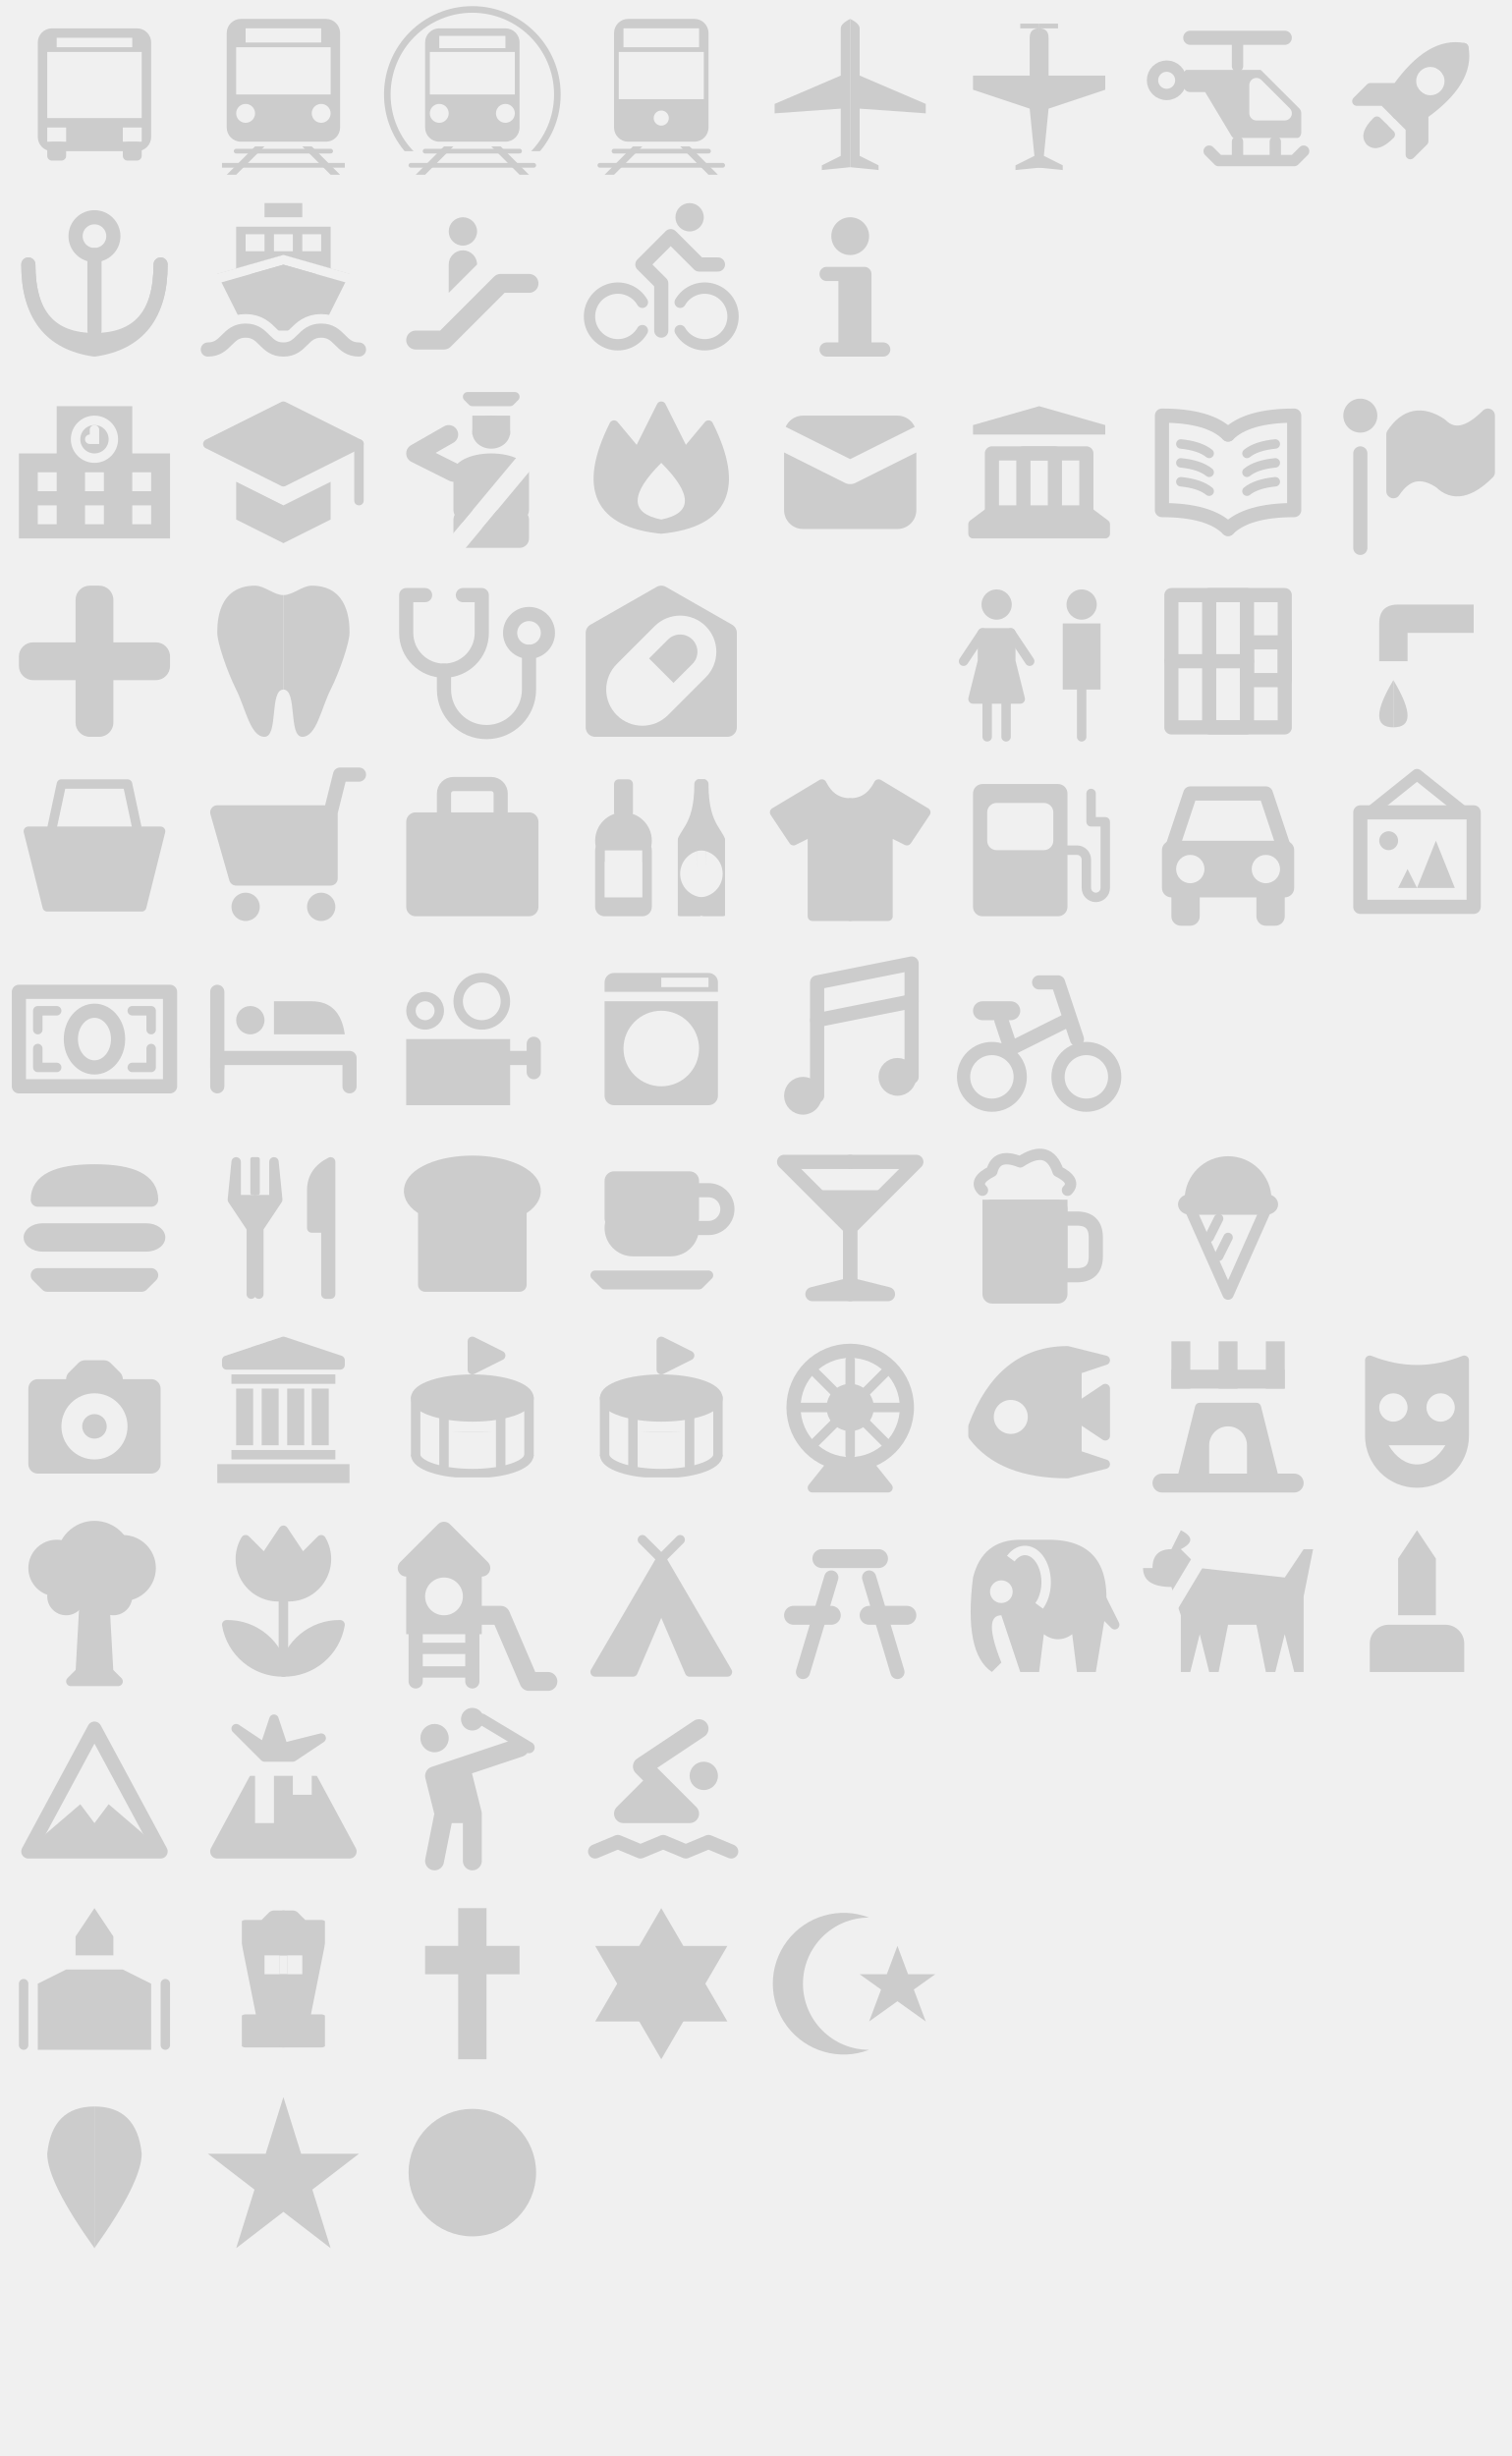
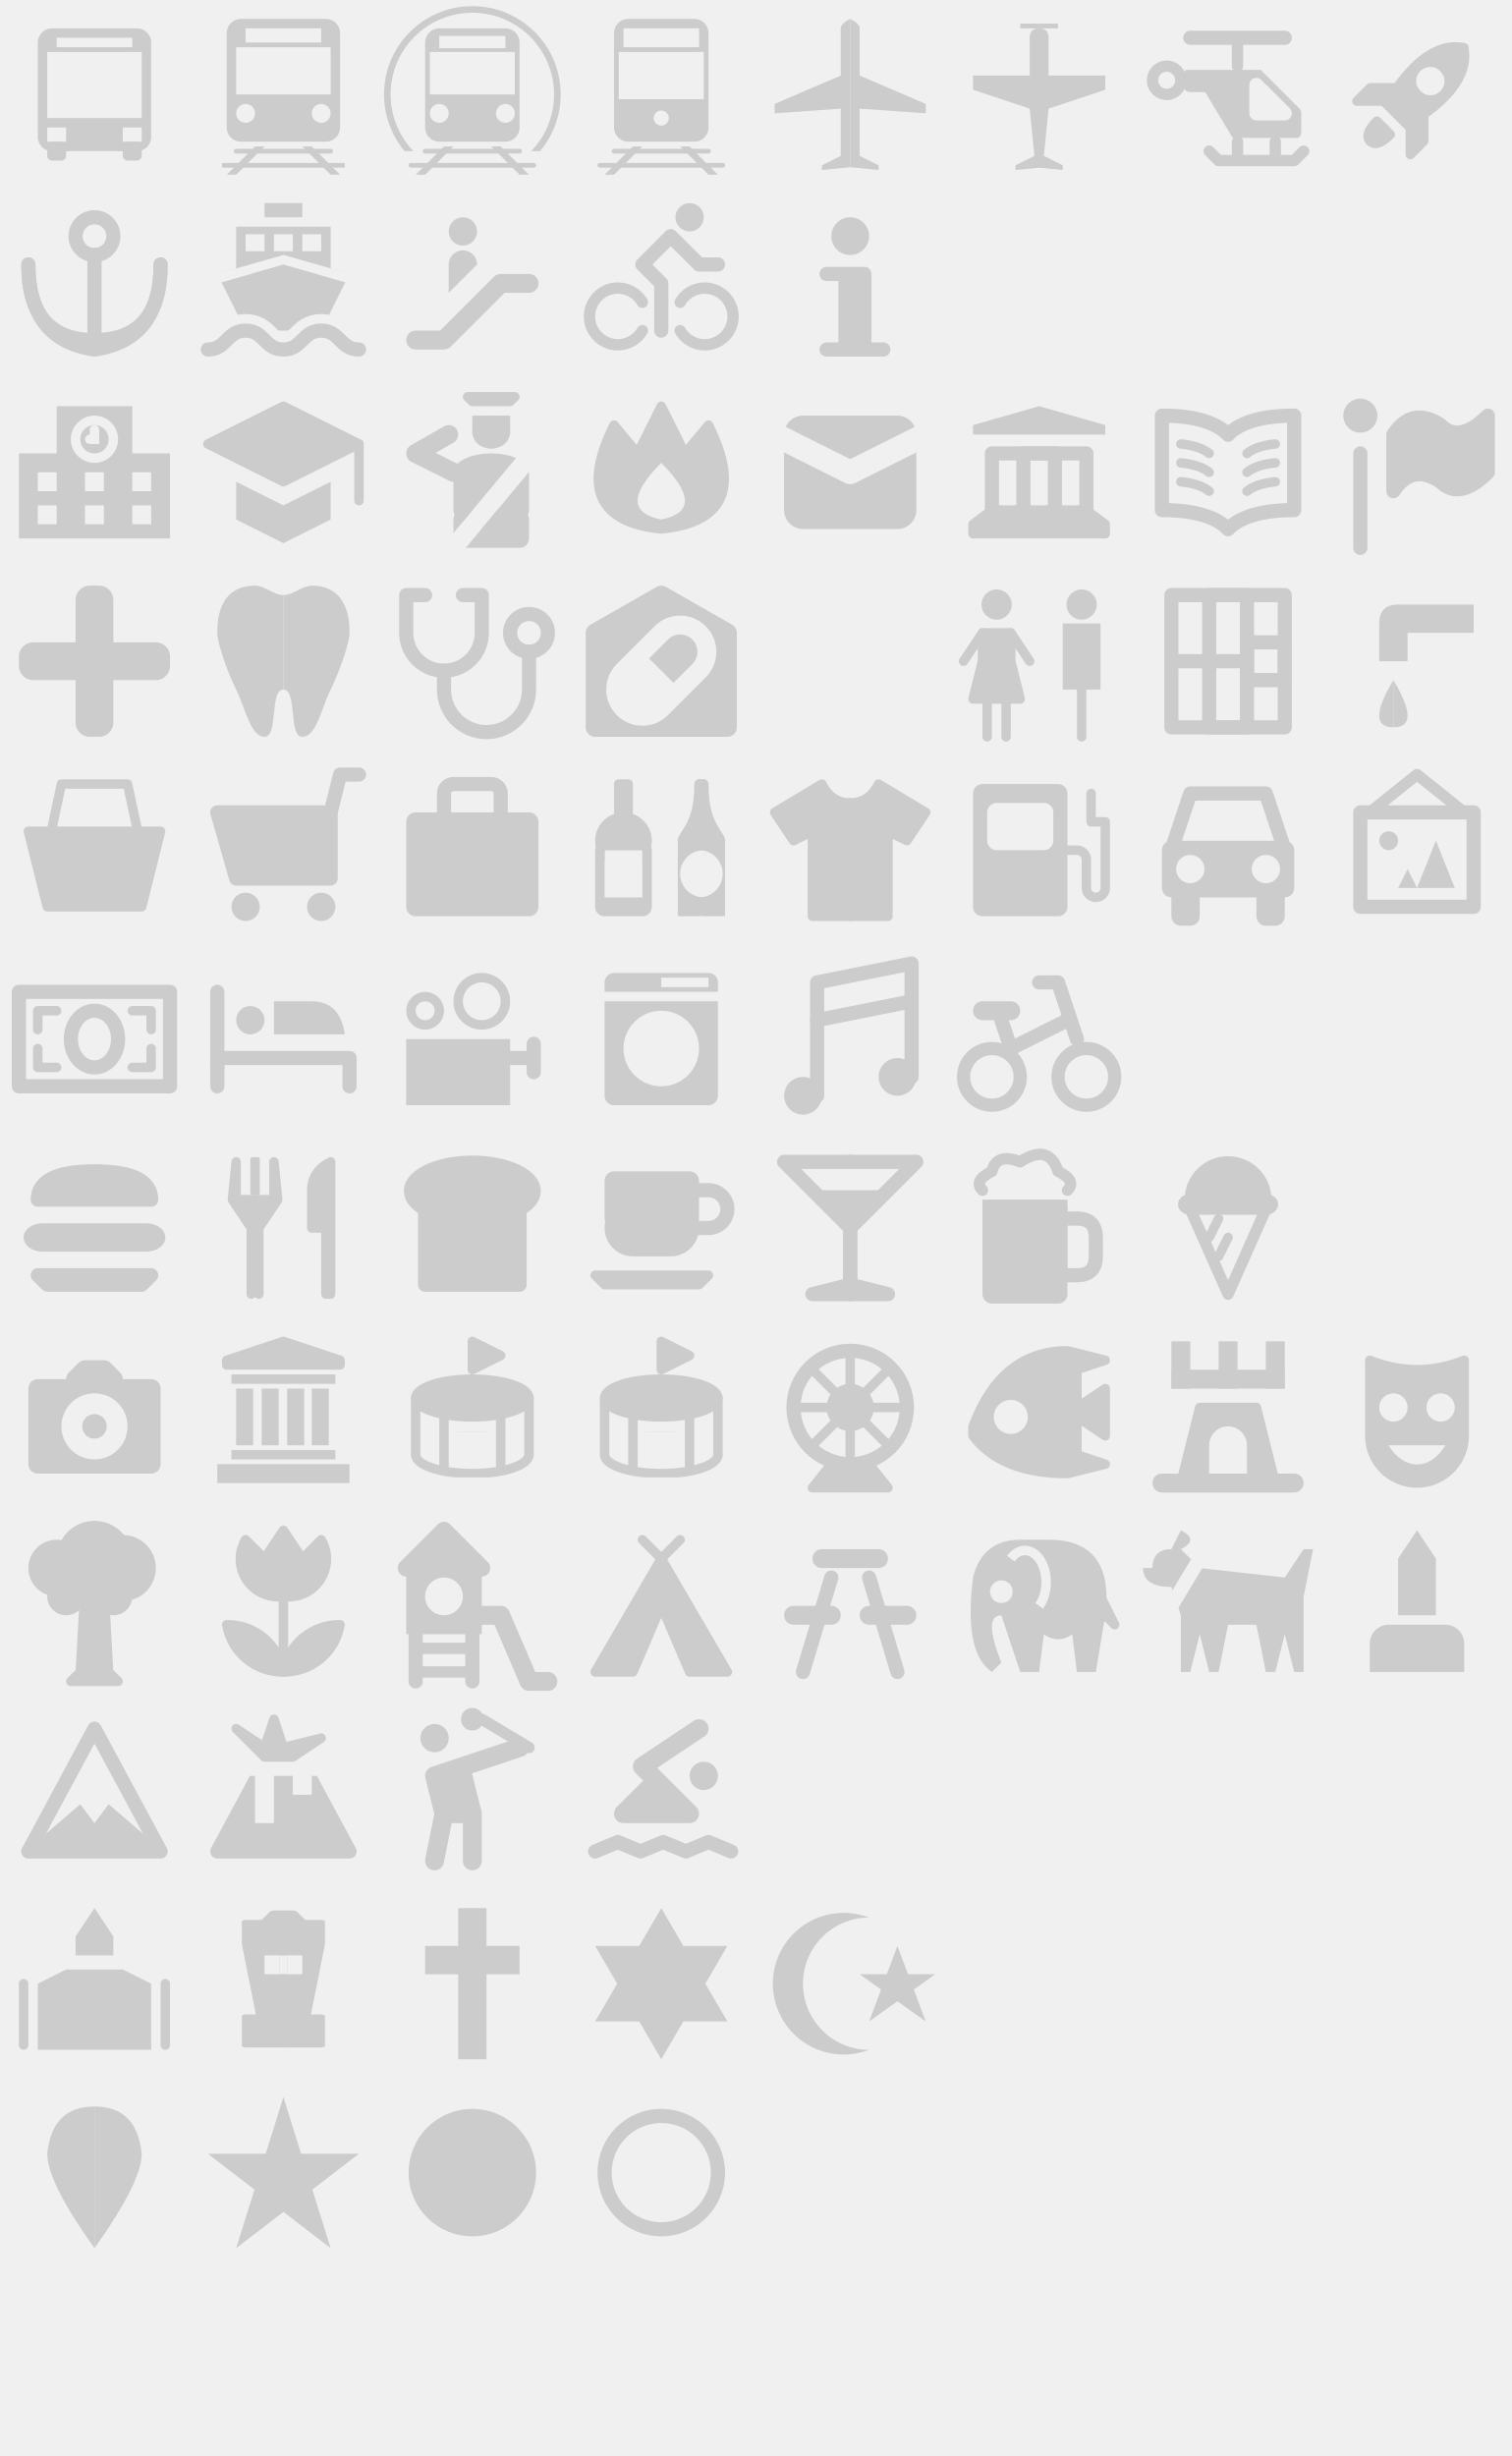
<svg xmlns="http://www.w3.org/2000/svg" viewBox="0 0 160 260">
  <style>
    .fill-only {
      fill: hsl(0 0% 80%);
      stroke: none;
    }

    .stroke-only {
      fill: none;
      stroke: hsl(0 0% 80%);
      stroke-linejoin: round;
      stroke-linecap: round;
    }

    .fill-and-stroke {
      fill: hsl(0 0% 80%);
      stroke: hsl(0 0% 80%);
      stroke-linejoin: round;
      stroke-linecap: round;
    }
  </style>
  <g class="fill-only">
    <view id="bus_11" viewBox="0 0 20 20" />
    <g transform="translate(0, 0)">
      <defs>
        <mask id="bus_11_mask">
          <rect x="0" y="0" width="20" height="20" fill="white" />
          <rect x="6" y="4" width="8" height="1" fill="black" />
          <rect x="5" y="5.5" width="10" height="7" fill="black" />
          <rect x="5" y="13.5" width="2" height="1.5" fill="black" />
          <rect x="13" y="13.5" width="2" height="1.5" fill="black" />
        </mask>
      </defs>
      <rect x="4" y="3" width="12" height="13" rx="1.5" mask="url(#bus_11_mask)" />
      <rect x="5" y="15" width="2" height="2" rx="0.5" mask="url(#bus_11_mask)" />
      <rect x="13" y="15" width="2" height="2" rx="0.5" mask="url(#bus_11_mask)" />
    </g>
    <view id="railway_11" viewBox="20 0 20 20" />
    <g transform="translate(20, 0)">
      <defs>
        <mask id="railway_11_mask">
          <rect x="0" y="0" width="20" height="20" fill="white" />
          <rect x="6" y="3" width="8" height="1.5" fill="black" />
          <rect x="5" y="5" width="10" height="5" fill="black" />
          <circle cx="6" cy="12" r="1" fill="black" />
          <circle cx="14" cy="12" r="1" fill="black" />
        </mask>
      </defs>
      <rect x="4" y="2" width="12" height="13" rx="1.5" mask="url(#railway_11_mask)" />
      <path d="M 7 15.5 l -3 3 l 1 0 l 3 -3" />
      <path d="M 12 15.5 l 3 3 l 1 0 l -3 -3" />
      <path d="M 5 16 l 10 0" class="stroke-only" stroke-width="0.5" />
      <path d="M 3.5 17.5 l 13 0" stroke="hsl(0 0% 80%)" stroke-width="0.5" />
    </g>
    <view id="rail_metro_11" viewBox="40 0 20 20" />
    <g transform="translate(40, 0)">
      <defs>
        <mask id="rail_metro_11_mask">
          <rect x="0" y="0" width="20" height="20" fill="white" />
          <rect x="6.5" y="3.8" width="7" height="1.3" fill="black" />
          <rect x="5.5" y="5.5" width="9" height="4.5" fill="black" />
          <circle cx="6.5" cy="12" r="1" fill="black" />
          <circle cx="13.5" cy="12" r="1" fill="black" />
        </mask>
        <mask id="rail_metro_11_tunnel_mask">
          <rect x="0" y="0" width="20" height="20" fill="white" />
          <rect x="0" y="16" width="20" height="5" fill="black" />
        </mask>
      </defs>
      <rect x="5" y="3" width="10" height="12" rx="1.5" mask="url(#rail_metro_11_mask)" />
      <circle cx="10" cy="10" r="9" class="stroke-only" stroke-width="0.7" mask="url(#rail_metro_11_tunnel_mask)" />
      <path d="M 7 15.5 l -3 3 l 1 0 l 3 -3" />
      <path d="M 12 15.5 l 3 3 l 1 0 l -3 -3" />
      <path d="M 5 16 l 10 0" class="stroke-only" stroke-width="0.5" />
      <path d="M 3.5 17.5 l 13 0" class="stroke-only" stroke-width="0.5" />
    </g>
    <view id="rail_light_11" viewBox="60 0 20 20" />
    <g transform="translate(60, 0)">
      <defs>
        <mask id="rail_light_11_mask">
          <rect x="0" y="0" width="20" height="20" fill="white" />
          <rect x="6" y="3" width="8" height="2" fill="black" />
          <rect x="5.5" y="5.5" width="9" height="5" fill="black" />
          <circle cx="10" cy="12.5" r="0.8" fill="black" />
        </mask>
      </defs>
      <rect x="5" y="2" width="10" height="13" rx="1.5" mask="url(#rail_light_11_mask)" />
      <path d="M 7 15.5 l -3 3 l 1 0 l 3 -3" />
      <path d="M 12 15.5 l 3 3 l 1 0 l -3 -3" />
      <path d="M 5 16 l 10 0" class="stroke-only" stroke-width="0.5" />
      <path d="M 3.5 17.5 l 13 0" class="stroke-only" stroke-width="0.5" />
    </g>
    <view id="airport_11" viewBox="80 0 20 20" />
    <g transform="translate(80, 0)">
      <path d="M 10 2 q -1 0.5 -1 1 v 5 l -7 3 v 1 l 7 -0.5 v5 l -2 1 v 0.5 l 3 -0.3 z" />
      <path d="M 10 2 q -1 0.5 -1 1 v 5 l -7 3 v 1 l 7 -0.5 v5 l -2 1 v 0.5 l 3 -0.3 z" transform="translate(20) scale(-1, 1)" />
    </g>
    <view id="airfield_11" viewBox="100 0 20 20" />
    <g transform="translate(100, 0)">
      <path d="M 10 2.5 h -2 v 0.5 h 2 q -1 0 -1 1 v 4 h -6 v 1.5 l 6 2 l 0.5 5 l -2 1 v 0.5 l 3 -0.3 z" />
      <path d="M 10 2.5 h -2 v 0.5 h 2 q -1 0 -1 1 v 4 h -6 v 1.5 l 6 2 l 0.5 5 l -2 1 v 0.5 l 3 -0.3 z" transform="translate(20) scale(-1, 1)" />
    </g>
    <view id="heliport_11" viewBox="120 0 20 20" />
    <g transform="translate(120 0)">
      <defs>
        <mask id="heliport_11_mask">
          <rect x="0" y="0" width="20" height="20" fill="white" />
          <path d="M 13 9 l 3 3 h -3 z" fill="black" stroke="black" stroke-width="1.5" stroke-linejoin="round" />
        </mask>
      </defs>
      <path d="M 6 8 h 7 l 4 4 v 2 h -6 l -3 -5 h -2 z" class="fill-and-stroke" stroke-width="1.5" mask="url(#heliport_11_mask)" />
      <path d="M 15 15 v 1.5 z" class="stroke-only" stroke-width="1.2" />
      <path d="M 11 4 v 3 z" class="stroke-only" stroke-width="1.2" />
      <path d="M 6 4 h 10 z" class="stroke-only" stroke-width="1.5" />
      <path d="M 11 15 v 1.5 z" class="stroke-only" stroke-width="1.2" />
      <path d="M 8 16 l 1 1 h 8 l 1 -1" class="stroke-only" stroke-width="1.2" />
      <circle cx="3.5" cy="8.5" r="1.5" class="stroke-only" stroke-width="1.2" />
    </g>
    <view id="rocket_11" viewBox="140 0 20 20" />
    <g transform="translate(140 0)">
      <defs>
        <mask id="rocket_11_mask">
          <rect x="0" y="0" width="20" height="20" fill="white" />
          <circle cx="10" cy="8" r="1.5" fill="black" />
        </mask>
      </defs>
      <path d="M 10 3 q -3 2 -2 8 l -2 2 v 2 l 2 -2 h 2 z M 10 15 h -1 q 0 2 1 2 z" class="fill-and-stroke" mask="url(#rocket_11_mask)" transform="rotate(45 10 10)" />
      <path d="M 10 3 q -3 2 -2 8 l -2 2 v 2 l 2 -2 h 2 z M 10 15 h -1 q 0 2 1 2 z" class="fill-and-stroke" mask="url(#rocket_11_mask)" transform="translate(20 0) scale(-1 1) rotate(-45 10 10) " />
    </g>
    <view id="harbor_11" viewBox="0 20 20 20" />
    <g transform="translate(0, 20)">
      <circle cx="10" cy="5" r="2" class="stroke-only" stroke-width="1.5" />
      <path d="M 10 7 v 8 " class="stroke-only" stroke-width="1.5" />
      <path d="M 3 8 q 0 8 7 8 t 7 -8" class="stroke-only" stroke-width="1.5" />
      <path d="M 3 8 q 0 8 7 9 q 7 -1 7 -9" class="stroke-only" stroke-width="1.5" />
    </g>
    <view id="ferry_terminal_11" viewBox="20 20 20 20" />
    <g transform="translate(20, 20)">
      <defs>
        <mask id="ferry_terminal_11_mask">
          <rect x="0" y="0" width="20" height="20" fill="white" />
          <rect x="6" y="4.8" width="2" height="1.8" fill="black" />
          <rect x="9" y="4.8" width="2" height="1.8" fill="black" />
          <rect x="12" y="4.8" width="2" height="1.8" fill="black" />
          <path d="M 3 9.5 l 7 -2 l 7 2" fill="none" stroke="black" />
          <path d="M 2 17 c 2 0 2 -2 4 -2 s 2 2 4 2 s 2 -2 4 -2 s 2 2 4 2" fill="none" stroke="black" stroke-width="3.5" />
        </mask>
      </defs>
      <rect x="8" y="1.5" width="4" height="1.5" />
      <rect x="5" y="4" width="10" height="5" mask="url(#ferry_terminal_11_mask)" />
      <path d="M 3 9 l 7 -2 l 7 2 l -3 6 h -8" mask="url(#ferry_terminal_11_mask)" />
      <path d="M 2 17 c 2 0 2 -2 4 -2 s 2 2 4 2 s 2 -2 4 -2 s 2 2 4 2" class="stroke-only" stroke-width="1.5" />
    </g>
    <view id="entrance_11" viewBox="40 20 20 20" />
    <g transform="translate(40 20)">
      <circle cx="9" cy="4.5" r="1.5" class="fill-only" />
      <path d="M 7.5 11 v -3 a 1.5 1.5 0 0 1 3 0 z" class="fill-only" />
      <path d="M 4 16 h 3 l 6 -6 h 3 " class="stroke-only" stroke-width="2" />
    </g>
    <view id="bicycle_rental_11" viewBox="60 20 20 20" />
    <g transform="translate(60 20)">
      <circle cx="13" cy="3" r="1.5" class="fill-only" />
      <path d="M 8 12 a 3 3 0 1 0 0 3" class="stroke-only" stroke-width="1.2" />
      <path d="M 12 12 a 3 3 0 1 1 0 3" class="stroke-only" stroke-width="1.2" />
      <path d="M 10 15 v -5 l -2 -2 l 3 -3 l 3 3 h 2" class="stroke-only" stroke-width="1.5" />
    </g>
    <view id="information_11" viewBox="80 20 20 20" />
    <g transform="translate(80 20)">
      <circle cx="10" cy="5" r="2" class="fill-only" />
      <path d="M 7.5 9 h 2 v 8 h -2 h 6 h -2 v -8 z" class="fill-and-stroke" stroke-width="1.5" />
    </g>
    <view id="school_11" viewBox="0 40 20 20" />
    <g transform="translate(0 40)">
      <defs>
        <mask id="school_11_mask">
          <rect x="0" y="0" width="20" height="20" fill="white" />
          <circle cx="10" cy="6.5" r="2" fill="none" stroke="black" />
          <path d="M 10 5.5 v 1 h -0.5" fill="none" stroke="black" stroke-linecap="round" />
          <rect x="4" y="10" width="2" height="2" fill="black" />
          <rect x="9" y="10" width="2" height="2" fill="black" />
          <rect x="14" y="10" width="2" height="2" fill="black" />
          <rect x="4" y="13.5" width="2" height="2" fill="black" />
          <rect x="9" y="13.5" width="2" height="2" fill="black" />
          <rect x="14" y="13.5" width="2" height="2" fill="black" />
        </mask>
      </defs>
      <path d="M 6 3 h 8 v 5 h 4 v 9 h -16 v -9 h 4 z" class="fill-only" mask="url(#school_11_mask)" />
    </g>
    <view id="college_11" viewBox="20 40 20 20" />
    <g transform="translate(20 40)">
      <path d="M 18 7 l -8 -4 l -8 4 l 8 4 l 8 -4 z" class="fill-and-stroke" />
      <path d="M 18 7 v6" class="stroke-only" />
      <path d="M 5 11 v 4 l 5 2.5 l 5 -2.5 v -4 l -5 2.5 z" />
    </g>
    <view id="police_11" viewBox="40 40 20 20" />
    <g transform="translate(40 40)">
      <defs>
        <mask id="police_11_mask">
          <rect x="0" y="0" width="20" height="20" fill="white" />
          <path d="M 18 6 l -10 12" style="fill:none; stroke:black; stroke-width:2" />
        </mask>
      </defs>
      <rect x="8" y="8" width="8" height="8" rx="4" ry="2" mask="url(#police_11_mask)" />
      <rect x="8" y="14" width="8" height="4" rx="1" mask="url(#police_11_mask)" />
      <path d="M 8 10 l -4 -2 l 3.5 -2" class="stroke-only" style="stroke-width:2" />
      <rect x="10" y="4" width="4" height="3.5" rx="2" />
      <rect x="10" y="4" width="4" height="2" />
      <path d="M 9.5 2 h 5 l -0.5 0.5 h -4 z" class="fill-and-stroke" />
    </g>
    <view id="fire_station_11" viewBox="60 40 20 20" />
    <g transform="translate(60 40)">
      <defs>
        <mask id="fire_station_11_mask">
          <rect x="0" y="0" width="20" height="20" fill="white" />
          <path d="M 10 9 Q 5 14 10 15 Q 15 14 10 9 z" style="fill:black" />
        </mask>
      </defs>
      <path d="M 10 3 L 7.5 8 L 5 5 Q 0 15 10 16 Q 20 15 15 5 L 12.5 8 z" class="fill-and-stroke" mask="url(#fire_station_11_mask)" />
    </g>
    <view id="post_11" viewBox="80 40 20 20" />
    <g transform="translate(80 40)">
      <defs>
        <mask id="post_11_mask">
          <rect x="0" y="0" width="20" height="20" fill="white" />
          <path d="M 2 6 L 10 10 L 18 6" style="fill:none; stroke:black; stroke-width:2.5; stroke-linejoin:round" />
        </mask>
      </defs>
      <rect x="3" y="4" width="14" height="12" rx="2" mask="url(#post_11_mask)" />
    </g>
    <view id="town_hall_11" viewBox="100 40 20 20" />
    <g transform="translate(100 40)">
      <path d="M 10 3 l -7 2 v 1 h 14 v -1 z" class="fill-only" />
      <path d="M 5 14 v -6 h 10 v 6" class="stroke-only" stroke-width="1.5" />
      <path d="M 8.333 14 v -6 h 3.333 v 6" class="stroke-only" stroke-width="1.5" />
      <path d="M 5 14 l -2 1.5 v 1 h 14 v -1 l -2 -1.5 z" class="fill-and-stroke" />
    </g>
    <view id="library_11" viewBox="120 40 20 20" />
    <g transform="translate(120 40)">
      <path d="M 10 6 q -2 -2 -7 -2 v 10 q 5 0 7 2" class="stroke-only" stroke-width="1.5" />
      <path d="M 10 6 q -2 -2 -7 -2 v 10 q 5 0 7 2" class="stroke-only" stroke-width="1.5" transform="translate(20 0) scale(-1 1)" />
      <path d="M 8 8 q -1 -0.8 -3 -1" class="stroke-only" stroke-width="1" />
      <path d="M 8 10 q -1 -0.8 -3 -1" class="stroke-only" stroke-width="1" />
      <path d="M 8 12 q -1 -0.8 -3 -1" class="stroke-only" stroke-width="1" />
      <path d="M 12 8 q 1 -0.8 3 -1" class="stroke-only" stroke-width="1" />
      <path d="M 12 10 q 1 -0.8 3 -1" class="stroke-only" stroke-width="1" />
      <path d="M 12 12 q 1 -0.8 3 -1" class="stroke-only" stroke-width="1" />
    </g>
    <view id="embassy_11" viewBox="140 40 20 20" />
    <g transform="translate(140 40)">
      <circle cx="4" cy="4" r="1.8" />
      <path d="M 4 8 v 10" class="stroke-only" stroke-width="1.5" />
      <path d="M 7.5 6 q 2 -3 5 -1 q 2 2 5 -1 v 6 q -3 3 -5 1 q -3 -2 -5 1 z" class="fill-and-stroke" stroke-width="1.5" />
    </g>
    <view id="hospital_11" viewBox="0 60 20 20" />
    <g transform="translate(0 60)">
      <rect x="2" y="8" width="16" height="4" rx="1.5" />
      <rect x="8" y="2" width="4" height="16" rx="1.5" />
    </g>
    <view id="dentist_11" viewBox="20 60 20 20" />
    <g transform="translate(20 60)">
      <path d="M 10 3 C 9 3 8 2 7 2 C 3 2 3 6 3 7 S 4 11 5 13 S 6.5 18 8 18 S 8.5 13 10 13 z" class="fill-only" />
      <path d="M 10 3 C 9 3 8 2 7 2 C 3 2 3 6 3 7 S 4 11 5 13 S 6.5 18 8 18 S 8.5 13 10 13 z" class="fill-only" transform="translate(20) scale(-1,1)" />
    </g>
    <view id="doctor_11" viewBox="40 60 20 20" />
    <g transform="translate(40 60)">
      <path d="M 5 3 h -2 v 4 a 4 4 0 0 0 8 0 v -4 h -2 " class="stroke-only" stroke-width="1.5" />
      <path d="M 7 11 v 2 a 4 4 0 0 0 9 0 v -4" class="stroke-only" stroke-width="1.5" />
      <circle cx="16" cy="7" r="2" class="stroke-only" stroke-width="1.5" />
    </g>
    <view id="pharmacy_11" viewBox="60 60 20 20" />
    <g transform="translate(60 60)">
      <defs>
        <mask id="pharmacy_11_mask">
          <rect x="0" y="0" width="20" height="20" fill="white" />
          <path d="M 6 11 a 2 2 0 0 0 4 4 l 4 -4 a 2 2 0 0 0 -4 -4 z" class="stroke-only" style="stroke:black; stroke-width:2" />
          <path d="M 6 11 a 2 2 0 0 0 4 4 l 2 -2 l -4 -4 z" class="fill-only" style="fill:black" />
        </mask>
      </defs>
      <path d="M 10 3 l -7 4 v 10 h 14 v -10 z" class="fill-and-stroke" stroke-width="2" mask="url(#pharmacy_11_mask)" />
    </g>
    <view id="toilet_11" viewBox="100 60 20 20" />
    <g transform="translate(100 60)">
      <circle cx="5.5" cy="4" r="1.6" class="fill-only" />
      <path d="M 4 7 v 3 l -1 4 h 5 l -1 -4 v -3 z" class="fill-and-stroke" />
      <path d="M 4 7 l -2 3 M 7 7 l 2 3" class="stroke-only" />
      <path d="M 4.5 12 v 6 M 6.5 12 v 6" class="stroke-only" />
      <circle cx="14.5" cy="4" r="1.6" class="fill-only" />
      <rect x="12.5" y="6" width="4" height="7" />
      <path d="M 14.5 12 v 6" class="stroke-only" />
    </g>
    <view id="prison_11" viewBox="120 60 20 20" />
    <g transform="translate(120 60)" class="stroke-only" stroke-width="1.5">
      <rect x="4" y="3" width="12" height="14" />
      <rect x="8" y="3" width="4" height="14" />
      <rect x="12" y="8" width="4" height="4" />
      <path d="M 4 10 h 8" />
    </g>
    <view id="drinking_water_11" viewBox="140 60 20 20" />
    <g transform="translate(140 60)">
      <path d="M 16 4 h -8 q -2 0 -2 2 v 4 h 3 v -3 h 7 z" class="fill-only" />
      <path d="M 7.5 12 q -3 5 0 5 z" class="fill-only" />
      <path d="M 7.5 12 q 3 5 0 5 z" class="fill-only" />
    </g>
    <view id="shop_11" viewBox="0 80 20 20" />
    <g transform="translate(0 80)">
      <path d="M 3 8 h 14 l -2 8 h -10 z" class="fill-and-stroke" />
      <path d="M 5 10 l 1.5 -7 h 7 l 1.5 7 z" class="stroke-only" />
    </g>
    <view id="grocery_11" viewBox="20 80 20 20" />
    <g transform="translate(20 80)">
      <path d="M 15 6 h -12 l 2 7 h 10 v -7 l 1 -4 h 2" class="stroke-only" stroke-width="1.5" />
      <path d="M 15 6 h -12 l 2 7 h 10 z" class="fill-only" />
      <circle cx="6" cy="16" r="1.5" />
      <circle cx="14" cy="16" r="1.5" />
    </g>
    <view id="suitcase_11" viewBox="40 80 20 20" />
    <g transform="translate(40 80)">
      <rect x="3" y="6" width="14" height="11" rx="1" />
      <rect x="7" y="3" width="6" height="12" rx="1" class="stroke-only" stroke-width="1.5" />
    </g>
    <view id="alcohol_shop_11" viewBox="60 80 20 20" />
    <g transform="translate(60 80)">
      <defs>
        <mask id="alcohol_shop_11_mask">
          <rect x="0" y="0" width="20" height="20" fill="white" />
          <rect x="4" y="10" width="4" height="5" fill="black" />
          <circle cx="14.5" cy="12.5" r="2.5" fill="black" />
        </mask>
      </defs>
      <rect x="5" y="2.5" width="2" height="4" rx="0.5" />
      <circle cx="6" cy="9" r="3" mask="url(#alcohol_shop_11_mask)" />
      <rect x="3" y="9" width="6" height="8" rx="1" mask="url(#alcohol_shop_11_mask)" />
      <path d="M 14.5 3 h -0.5 c 0 5 -2 5 -2 7 v 6.5 h 2 z" class="fill-and-stroke" mask="url(#alcohol_shop_11_mask)" />
      <path d="M 14.5 3 h -0.5 c 0 5 -2 5 -2 7 v 6.5 h 2 z" class="fill-and-stroke" mask="url(#alcohol_shop_11_mask)" transform="translate(28.5 0) scale(-1 1)" />
    </g>
    <view id="clothing_store_11" viewBox="80 80 20 20" />
    <g transform="translate(80 80)">
      <path d="M 10 5 q -2 0 -3 -2 l -5 3 l 2 3 l 2 -1 v 9 h 4 z" class="fill-and-stroke" />
      <path d="M 10 5 q -2 0 -3 -2 l -5 3 l 2 3 l 2 -1 v 9 h 4 z" class="fill-and-stroke" transform="translate(20 0) scale(-1 1)" />
    </g>
    <view id="fuel_11" viewBox="100 80 20 20" />
    <g transform="translate(100 80)">
      <defs>
        <mask id="fuel_11_mask">
          <rect x="0" y="0" width="20" height="20" fill="white" />
          <rect x="4.5" y="5" width="7" height="5" rx="1" fill="black" />
        </mask>
      </defs>
      <rect x="3" y="3" width="10" height="14" rx="1" mask="url(#fuel_11_mask)" />
      <path d="M 12 10 h 2 a 1 1 0 0 1 1 1 v 3 a 1 1 0 0 0 2 0 v -7 h -1.5 v -3" class="stroke-only" />
    </g>
    <view id="car_11" viewBox="120 80 20 20" />
    <g transform="translate(120 80)">
      <defs>
        <mask id="car_11_mask">
          <rect x="0" y="0" width="20" height="20" fill="white" />
          <circle cx="6" cy="12" r="1.5" fill="black" />
          <circle cx="14" cy="12" r="1.5" fill="black" />
        </mask>
      </defs>
      <rect x="3" y="9" width="14" height="6" rx="1" mask="url(#car_11_mask)" />
      <rect x="4" y="14" width="3" height="4" rx="1" />
      <rect x="13" y="14" width="3" height="4" rx="1" />
      <path d="M 4 10 l 2 -6 h 8 l 2 6" class="stroke-only" stroke-width="1.5" />
    </g>
    <view id="art_gallery_11" viewBox="140 80 20 20" />
    <g transform="translate(140 80)">
      <rect x="4" y="6" width="12" height="10" class="stroke-only" stroke-width="1.5" />
      <circle cx="7" cy="9" r="1" class="fill-only" />
      <path d="M 8 14 l 1 -2 l 1 2 l 2 -5 l 2 5 z" />
      <path d="M 5 6 L 10 2 L 15 6" class="stroke-only" stroke-width="1.2" />
    </g>
    <view id="bank_11" viewBox="0 100 20 20" />
    <g transform="translate(0 100)">
      <rect x="2" y="5" width="16" height="10" class="stroke-only" stroke-width="1.5" />
      <ellipse cx="10" cy="10" rx="2.5" ry="3" class="stroke-only" stroke-width="1.5" />
      <path d="M 6 7 h -2 v 2" class="stroke-only" />
      <path d="M 6 13 h -2 v -2" class="stroke-only" />
      <path d="M 14 7 h 2 v 2" class="stroke-only" />
      <path d="M 14 13 h 2 v -2" class="stroke-only" />
    </g>
    <view id="lodging_11" viewBox="20 100 20 20" />
    <g transform="translate(20 100)">
      <path d="M 3 15 v -3 h 14 v 3" class="stroke-only" stroke-width="1.5" />
      <path d="M 3 5 v 8" class="stroke-only" stroke-width="1.5" />
      <circle cx="6.5" cy="8" r="1.5" />
      <path d="M 9 6 h 4 q 3 0 3.5 3.5 h -7.5 z" />
    </g>
    <view id="cinema_11" viewBox="40 100 20 20" />
    <g transform="translate(40 100)">
      <rect x="3" y="10" width="11" height="7" />
      <circle cx="5" cy="7" r="1.5" class="stroke-only" />
      <circle cx="11" cy="6" r="2.5" class="stroke-only" />
      <path d="M 13 12 h 3.5 v -1.5 v 3" class="stroke-only" stroke-width="1.5" />
    </g>
    <view id="laundry_11" viewBox="60 100 20 20" />
    <g transform="translate(60 100)">
      <defs>
        <mask id="laundry_11_mask">
          <rect x="0" y="0" width="20" height="20" fill="white" />
          <circle cx="10" cy="11" r="4" fill="black" />
          <rect x="0" y="5" width="20" height="1" fill="black" />
          <rect x="10" y="3.5" width="5" height="1" fill="black" />
        </mask>
      </defs>
      <rect x="4" y="3" width="12" height="14" rx="1" mask="url(#laundry_11_mask)" />
    </g>
    <view id="music_11" viewBox="80 100 20 20" />
    <g transform="translate(80 100)">
      <circle cx="5" cy="16" r="1.5" class="fill-and-stroke" />
      <circle cx="15" cy="14" r="1.5" class="fill-and-stroke" />
      <path d="M 6.5 16 v -12 l 10 -2 v 12" class="stroke-only" stroke-width="1.5" />
      <path d="M 6.5 8 l 10 -2" class="stroke-only" stroke-width="1.5" />
    </g>
    <view id="bicycle_11" viewBox="100 100 20 20" />
    <g transform="translate(100 100)">
      <circle cx="5" cy="14" r="3" class="stroke-only" stroke-width="1.4" />
      <circle cx="15" cy="14" r="3" class="stroke-only" stroke-width="1.4" />
      <path d="M 6 8 l 1 3 l 6 -3" class="stroke-only" stroke-width="1.5" />
      <path d="M 4 7 h 3" class="stroke-only" stroke-width="2" />
      <path d="M 10 4 h 2 l 2 6" class="stroke-only" stroke-width="1.5" />
    </g>
    <view id="fast_food_11" viewBox="0 120 20 20" />
    <g transform="translate(0 120)">
      <path d="M10 4 q -6 0 -6 3 h 12 q 0 -3 -6 -3" class="fill-and-stroke" stroke-width="1.5" />
      <rect x="2.5" y="9.5" width="15" height="3" rx="2" />
      <path d="M 4 15 l 1 1 h 10 l 1 -1 z" class="fill-and-stroke" stroke-width="1.5" />
    </g>
    <view id="restaurant_11" viewBox="20 120 20 20" />
    <g transform="translate(20 120)">
      <path d="M 7 7 h -2 v -4 l -0.4 4 l 2 3 v 7 z" class="fill-and-stroke" />
      <path d="M 7 7 h -2 v -4 l -0.4 4 l 2 3 v 7 z" class="fill-and-stroke" transform="translate(14 0) scale(-1 1)" />
      <rect x="6.5" y="2.5" width="1" height="4" rx="0.2" />
      <path d="M 15 3 q -2 1 -2 3 v4 h 1.5 v 7 h 0.5 z" class="fill-and-stroke" />
    </g>
    <view id="bakery_11" viewBox="40 120 20 20" />
    <g transform="translate(40 120)">
      <path d="M 5 8 v 8 h 10 v -8 a 6.5 3 0 1 0 -10 0 z" class="fill-and-stroke" stroke-width="1.5" />
    </g>
    <view id="cafe_11" viewBox="60 120 20 20" />
    <g transform="translate(60 120)">
      <rect x="4" y="4" width="10" height="6" rx="1" />
      <rect x="4" y="7" width="10" height="6" rx="3" ry="4" />
      <path d="M 12 6 h 3 a 2 2 0 0 1 0 4 h -3" class="stroke-only" stroke-width="1.5" />
      <path d="M 3 15 h 12 l -1 1 h -10 z" class="fill-and-stroke" />
    </g>
    <view id="bar_11" viewBox="80 120 20 20" />
    <g transform="translate(80 120)">
      <path d="M 10 3 h -7 l 7 7 v 6 l -4 1 h 4" class="stroke-only" stroke-width="1.5" />
      <path d="M 10 3 h -7 l 7 7 v 6 l -4 1 h 4" class="stroke-only" stroke-width="1.5" transform="translate(20 0) scale(-1 1)" />
      <path d="M 6 6 l 4 4 l 4 -4 z" class="fill-only" />
    </g>
    <view id="beer_11" viewBox="100 120 20 20" />
    <g transform="translate(100 120)">
      <rect x="4" y="7" width="9" height="8" />
      <rect x="4" y="7" width="9" height="11" rx="1" />
      <path d="M 12 9 h 2 q 2 0 2 2 v 2 q 0 2 -2 2 h -2" class="stroke-only" stroke-width="1.5" />
      <path d="M 4 6 q -1 -1 1 -2 q 0.5 -2 3 -1 q 3 -2 4 1 q 2 1 1 2" class="stroke-only" stroke-width="1.2" />
    </g>
    <view id="ice_cream_11" viewBox="120 120 20 20" />
    <g transform="translate(120 120)">
      <path d="M 6 8 a 0.7 0.5 0 0 1 0 -1 a 4 4 0 0 1 8 0 a 0.7 0.5 0 0 1 0 1" class="fill-and-stroke" stroke-width="1.2" />
      <path d="M 6 8 L 10 17 L 14 8 z" class="stroke-only" stroke-width="1.2" />
      <path d="M 8 11 l 1 -2" class="stroke-only" stroke-width="1" />
      <path d="M 9 13 l 1 -2" class="stroke-only" stroke-width="1" />
    </g>
    <view id="attraction_11" viewBox="0 140 20 20" />
    <g transform="translate(0 140)">
      <defs>
        <mask id="attraction_11_mask">
          <rect x="0" y="0" width="20" height="20" fill="white" />
          <circle cx="10" cy="11" r="3.5" fill="black" />
          <circle cx="10" cy="11" r="1.3" fill="white" />
        </mask>
      </defs>
      <rect x="3" y="6" width="14" height="10" rx="1" mask="url(#attraction_11_mask)" />
      <path d="M 8 6 l 1 -1 h 2 l 1 1 z" class="fill-and-stroke" stroke-width="2" />
    </g>
    <view id="museum_11" viewBox="20 140 20 20" />
    <g transform="translate(20 140)">
      <path d="M 10 2 l -6 2 v 0.5 h 12 v -0.5 z" class="fill-and-stroke" />
      <rect x="4.5" y="5.5" width="11" height="1" />
      <rect x="5" y="7" width="1.8" height="6" />
      <rect x="7.7" y="7" width="1.8" height="6" />
      <rect x="10.4" y="7" width="1.8" height="6" />
      <rect x="13" y="7" width="1.8" height="6" />
      <rect x="4.5" y="13.5" width="11" height="1" />
      <rect x="3" y="15" width="14" height="2" />
    </g>
    <view id="stadium_11" viewBox="40 140 20 20" />
    <g transform="translate(40 140)">
      <defs>
        <mask id="stadium_11_mask">
          <rect x="0" y="0" width="20" height="20" fill="white" />
          <rect x="0" y="4" width="20" height="10" fill="black" />
        </mask>
      </defs>
      <path d="M 10 2 v 3 l 3 -1.5 z" class="fill-and-stroke" />
      <ellipse cx="10" cy="8" rx="6" ry="2" class="fill-and-stroke" />
      <ellipse cx="10" cy="14" rx="6" ry="2" class="stroke-only" mask="url(#stadium_11_mask)" />
      <path d="M 4 8 v 6 M 7 9.2 v 6 M 13 9.2 v 6 M 16 8 v 6" class="stroke-only" />
    </g>
    <view id="pitch_11" viewBox="60 140 20 20" />
    <g transform="translate(60 140)">
      <defs>
        <mask id="pitch_11_mask">
          <rect x="0" y="0" width="20" height="20" fill="white" />
          <rect x="0" y="4" width="20" height="10" fill="black" />
        </mask>
      </defs>
      <path d="M 10 2 v 3 l 3 -1.5 z" class="fill-and-stroke" />
      <ellipse cx="10" cy="8" rx="6" ry="2" class="fill-and-stroke" />
      <ellipse cx="10" cy="14" rx="6" ry="2" class="stroke-only" mask="url(#pitch_11_mask)" />
      <path d="M 4 8 v 6 M 7 9.2 v 6 M 13 9.2 v 6 M 16 8 v 6" class="stroke-only" />
    </g>
    <view id="amusement_park_11" viewBox="80 140 20 20" />
    <g transform="translate(80 140)">
      <circle cx="10" cy="9" r="6" class="stroke-only" stroke-width="1.5" />
      <circle cx="10" cy="9" r="2.5" class="fill-only" />
      <path d="M 10 4 v 10" class="stroke-only" />
      <path d="M 6 5 l 8 8" class="stroke-only" />
      <path d="M 4 9 h 12" class="stroke-only" />
      <path d="M 6 13 l 8 -8" class="stroke-only" />
      <path d="M 8 15 l -2 2.5 h 8 l -2 -2.5" class="fill-and-stroke" />
    </g>
    <view id="aquarium_11" viewBox="100 140 20 20" />
    <g transform="translate(100 140)">
      <defs>
        <mask id="aquarium_11_mask">
          <rect x="0" y="0" width="20" height="20" fill="white" />
          <circle cx="7" cy="10" r="1.8" fill="black" />
        </mask>
      </defs>
      <path d="M 3 11 q 3 -8 10 -8 l 4 1 l -3 1 v 9 l 3 1 l -4 1 q -7 0 -10 -4 z" class="fill-and-stroke" mask="url(#aquarium_11_mask)" />
      <path d="M 14 9 l 3 -2 v 5 l -3 -2 z" class="fill-and-stroke" />
    </g>
    <view id="castle_11" viewBox="120 140 20 20" />
    <g transform="translate(120 140)">
      <defs>
        <mask id="castle_11_mask">
          <rect x="0" y="0" width="20" height="20" fill="white" />
          <path d="M 8 17 v -4 a 2 2 0 0 1 4 0 v 4 z" fill="black" />
        </mask>
      </defs>
      <rect x="4" y="2" width="2" height="5" />
      <rect x="9" y="2" width="2" height="5" />
      <rect x="14" y="2" width="2" height="5" />
      <rect x="4" y="5" width="12" height="2" />
      <path d="M 3 17 h 14" class="stroke-only" stroke-width="2" />
      <path d="M 5 17 l 2 -8 h 6 l 2 8" class="fill-and-stroke" mask="url(#castle_11_mask)" />
    </g>
    <view id="theatre_11" viewBox="140 140 20 20" />
    <g transform="translate(140 140)">
      <defs>
        <mask id="theatre_11_mask">
          <rect x="0" y="0" width="20" height="20" fill="white" />
          <circle cx="7.5" cy="9" r="1.5" fill="black" />
          <circle cx="12.5" cy="9" r="1.5" fill="black" />
          <path d="M 7 13 a 4 6 0 0 0 6 0 z" fill="black" />
        </mask>
      </defs>
      <path d="M 15 4 q -5 2 -10 0 v 8 a 5 5 0 0 0 10 0 z" class="fill-and-stroke" mask="url(#theatre_11_mask)" />
    </g>
    <view id="park_11" viewBox="0 160 20 20" />
    <g transform="translate(0 160)">
      <circle cx="7" cy="9" r="2" />
      <circle cx="6" cy="6" r="3" />
      <circle cx="10" cy="5" r="4" />
      <circle cx="13" cy="6" r="3.5" />
      <circle cx="12" cy="9" r="2" />
      <path d="M 7.5 18 l 1 -1 l 0.5 -9 h 2 l 0.5 9 l 1 1 z" class="fill-and-stroke" />
    </g>
    <view id="garden_11" viewBox="20 160 20 20" />
    <g transform="translate(20 160)">
      <path d="M 10 17 a 6 6 0 0 1 -6 -5 a 6 6 0 0 1 6 5" class="fill-and-stroke" />
      <path d="M 10 17 a 6 6 0 0 1 6 -5 a 6 6 0 0 1 -6 5" class="fill-and-stroke" />
      <path d="M 10 17 v -8" class="stroke-only" />
      <path d="M 10 2 l -2 3 l -2 -2 a 4 4 0 0 0 4 6 a 4 4 0 0 0 4 -6 l -2 2 z" class="fill-and-stroke" />
    </g>
    <view id="playground_11" viewBox="40 160 20 20" />
    <g transform="translate(40 160)">
      <defs>
        <mask id="playground_11_mask">
          <rect x="0" y="0" width="20" height="20" fill="white" />
          <circle cx="7" cy="9" r="2" fill="black" />
        </mask>
      </defs>
      <path d="M 7 2 l -4 4 h 8 z" class="fill-and-stroke" stroke-width="1.8" />
      <rect x="3" y="6" width="8" height="7" mask="url(#playground_11_mask)" />
      <path d="M 4 10 v 8" class="stroke-only" stroke-width="1.5" />
      <path d="M 10 10 v 8" class="stroke-only" stroke-width="1.5" />
      <path d="M 4 14.5 h 6" class="stroke-only" stroke-width="1.2" />
      <path d="M 4 17 h 6" class="stroke-only" stroke-width="1.2" />
      <path d="M 10 11 h 3 l 3 7 h 2" class="stroke-only" stroke-width="2" />
    </g>
    <view id="campsite_11" viewBox="60 160 20 20" />
    <g transform="translate(60 160)">
      <path d="M 10 5 l -7 12 h 4 L 10 10 l 3 7 h 4 z" class="fill-and-stroke" />
      <path d="M 8 3 L 10 5 L 12 3" class="stroke-only" />
    </g>
    <view id="picnic_site_11" viewBox="80 160 20 20" />
    <g transform="translate(80 160)">
      <path d="M 7 5 h 6" class="stroke-only" stroke-width="2" />
      <path d="M 8 7 l -3 10" class="stroke-only" stroke-width="1.5" />
      <path d="M 12 7 l 3 10" class="stroke-only" stroke-width="1.5" />
      <path d="M 4 11 h 4" class="stroke-only" stroke-width="2" />
      <path d="M 12 11 h 4" class="stroke-only" stroke-width="2" />
    </g>
    <view id="zoo_11" viewBox="100 160 20 20" />
    <g transform="translate(100 160)">
      <defs>
        <mask id="zoo_11_mask">
          <rect x="0" y="0" width="20" height="20" fill="white" />
          <circle cx="6" cy="8.5" r="1.2" fill="black" />
          <path d="M 7 5 a 2 3 0 0 1 3 5" fill="none" stroke="black" stroke-width="1" />
        </mask>
      </defs>
      <path d="M 8 3 q -4 0 -5 4 q -1 8 2 10 l 1 -1 q -2 -5 0 -5 l 2 6 h 2 l 0.5 -4 a 3 4 0 0 0 3 0 l 0.5 4 h 2 l 1 -6 q 1 -8 -6 -8 z" mask="url(#zoo_11_mask)" />
      <path d="M 16 8 l 2 4 l -2 -2" class="fill-and-stroke" />
    </g>
    <view id="dog_park_11" viewBox="120 160 20 20" />
    <g transform="translate(120 160)">
      <defs>
        <mask id="dog_park_11_mask">
          <rect x="0" y="0" width="20" height="20" fill="white" />
          <path d="M 7 5 l -3 5" fill="none" stroke="black" stroke-width="1.5" />
        </mask>
      </defs>
      <path d="M 7 6 l -2 -2 q 2 -1 0 -2 l -1 2 q -2 0 -2 2 h -1 q 0 2 3 2 l 1 3 v 6 h 1 l 1 -4 l 1 4 h 1 l 1 -5 h 3 l 1 5 h 1 l 1 -4 l 1 4 h 1 l 0 -8 l 1 -5 l -1 0 l -2 3 z" class="fill-only" mask="url(#dog_park_11_mask)" />
    </g>
    <view id="monument_11" viewBox="140 160 20 20" />
    <g transform="translate(140 160)">
      <path d="M 10 2 l -2 3 v 6 h 4 v -6 z" class="fill-only" />
      <path d="M 5 17 v -3 a 2 2 0 0 1 2 -2 h 6 a 2 2 0 0 1 2 2 v 3 z" class="fill-only" />
    </g>
    <view id="mountain_11" viewBox="0 180 20 20" />
    <g transform="translate(0 180)">
      <path d="M 3 16 L 10 3 L 17 16 z" class="stroke-only" stroke-width="1.5" />
      <path d="M 3 16 L 5 14 L 8.5 11 L 10 13 L 11.5 11 L 15 14 L 17 16 z" class="fill-only" />
    </g>
    <view id="volcano_11" viewBox="20 180 20 20" />
    <g transform="translate(20 180)">
      <defs>
        <mask id="volcano_11_mask">
          <rect x="0" y="0" width="20" height="20" fill="white" />
          <rect x="0" y="0" width="20" height="8" fill="black" />
          <path d="M 8 5 v 8" fill="none" stroke="black" stroke-width="2" />
          <path d="M 12 5 v 5" fill="none" stroke="black" stroke-width="2" />
        </mask>
      </defs>
      <path d="M 3 16 L 10 3 L 17 16 z" class="fill-and-stroke" stroke-width="1.5" mask="url(#volcano_11_mask)" />
      <path d="M 8 6 l -3 -3 l 3 2 l 1 -3 l 1 3 l 4 -1 l -3 2 z" class="fill-and-stroke" />
    </g>
    <view id="golf_11" viewBox="40 180 20 20" />
    <g transform="translate(40 180)">
      <path d="M 6 8 L 15 5 L 6 8 L 7 12 L 6 17 L 7 12 L 10 12 L 10 17 L 10 12 L 9 8 z" class="fill-and-stroke" stroke-width="2" />
      <circle cx="6" cy="4" r="1.5" class="fill-only" />
      <path d="M 16 5 l -5 -3" class="fill-and-stroke" stroke-width="1.2" />
      <circle cx="10" cy="2" r="1.2" class="fill-only" />
    </g>
    <view id="swimming_11" viewBox="60 180 20 20" />
    <g transform="translate(60 180)">
      <path d="M 14 3 l -6 4 l 5 5 h -7 l 3 -3 v 2 h 1" class="stroke-only" stroke-width="2" />
      <path d="M 3 16 l 2.4 -1 l 2.4 1 l 2.4 -1 l 2.4 1 l 2.4 -1 l 2.4 1" class="stroke-only" stroke-width="1.5" />
      <circle cx="14.5" cy="8" r="1.5" class="fill-only" />
    </g>
    <view id="place_of_worship_11" viewBox="0 200 20 20" />
    <g transform="translate(0 200)">
      <path d="M 10 2 l -2 3 v 2 h 4 v -2 z" class="fill-only" />
      <path d="M 4 17 v -7 l 3 -1.5 h 6 l 3 1.5 v 7 z" class="fill-only" />
      <path d="M 2.5 10 v 6.5" class="stroke-only" />
      <path d="M 17.5 10 v 6.5" class="stroke-only" />
    </g>
    <view id="cemetery_11" viewBox="20 200 20 20" />
    <g transform="translate(20 200)">
      <defs>
        <mask id="cemetery_11_mask">
          <rect x="0" y="0" width="20" height="20" fill="white" />
          <rect x="8" y="7" width="4" height="2" fill="black" />
        </mask>
      </defs>
      <path d="M 10 3 h -1 l -1 1 h -2l 2 10 h -2 v 2 h 4 z" class="fill-and-stroke" stroke-width="1.5" mask="url(#cemetery_11_mask)" />
      <path d="M 10 3 h -1 l -1 1 h -2 l 2 10 h -2 v 2 h 4 z" transform="translate(20) scale(-1 1)" class="fill-and-stroke" stroke-width="1.5" mask="url(#cemetery_11_mask)" />
    </g>
    <view id="religious_christian_11" viewBox="40 200 20 20" />
    <g transform="translate(40 200)">
      <rect x="8.5" y="2" width="3" height="16" class="fill-only" />
      <rect x="5" y="6" width="10" height="3" class="fill-only" />
    </g>
    <view id="religious_jewish_11" viewBox="60 200 20 20" />
    <g transform="translate(60 200)">
      <path d="M 10 2 l -7 12 h 14 z" class="fill-only" />
      <path d="M 10 18 l -7 -12 h 14 z" class="fill-only" />
    </g>
    <view id="religious_jewish_11" viewBox="80 200 20 20" />
    <g transform="translate(80 200)">
      <path d="M 12 3 a 7.5 7.5 0 1 0 0 14 a 6 6 0 1 1 0 -14" class="fill-only" />
      <path d="M 15 6 l -3 8 l 7 -5 h -8 l 7 5 z" class="fill-only" />
    </g>
    <view id="marker_11" viewBox="0 220 20 20" />
    <g transform="translate(0 220)">
      <path d="M 10 3 q -4.5 0 -5 5 q 0 3 5 10 z" class="fill-only" />
      <path d="M 10 3 q -4.5 0 -5 5 q 0 3 5 10 z" class="fill-only" transform="translate(20) scale(-1 1)" />
    </g>
    <view id="star_11" viewBox="20 220 20 20" />
    <g transform="translate(20 220)">
      <path d="M 10 2 L 5 18 L 18 8 L 2 8 L 15 18 z" class="fill-only" />
    </g>
    <view id="circle_11" viewBox="40 220 20 20" />
    <g transform="translate(40 220)">
      <circle cx="10" cy="10" r="6" class="fill-and-stroke" stroke-width="1.5" />
    </g>
+     <view id="circle_stroked_11" viewBox="60 220 20 20" />
+     <g transform="translate(60 220)">
+       <circle cx="10" cy="10" r="6" class="stroke-only" stroke-width="1.5" />
+     </g>
  </g>
</svg>
